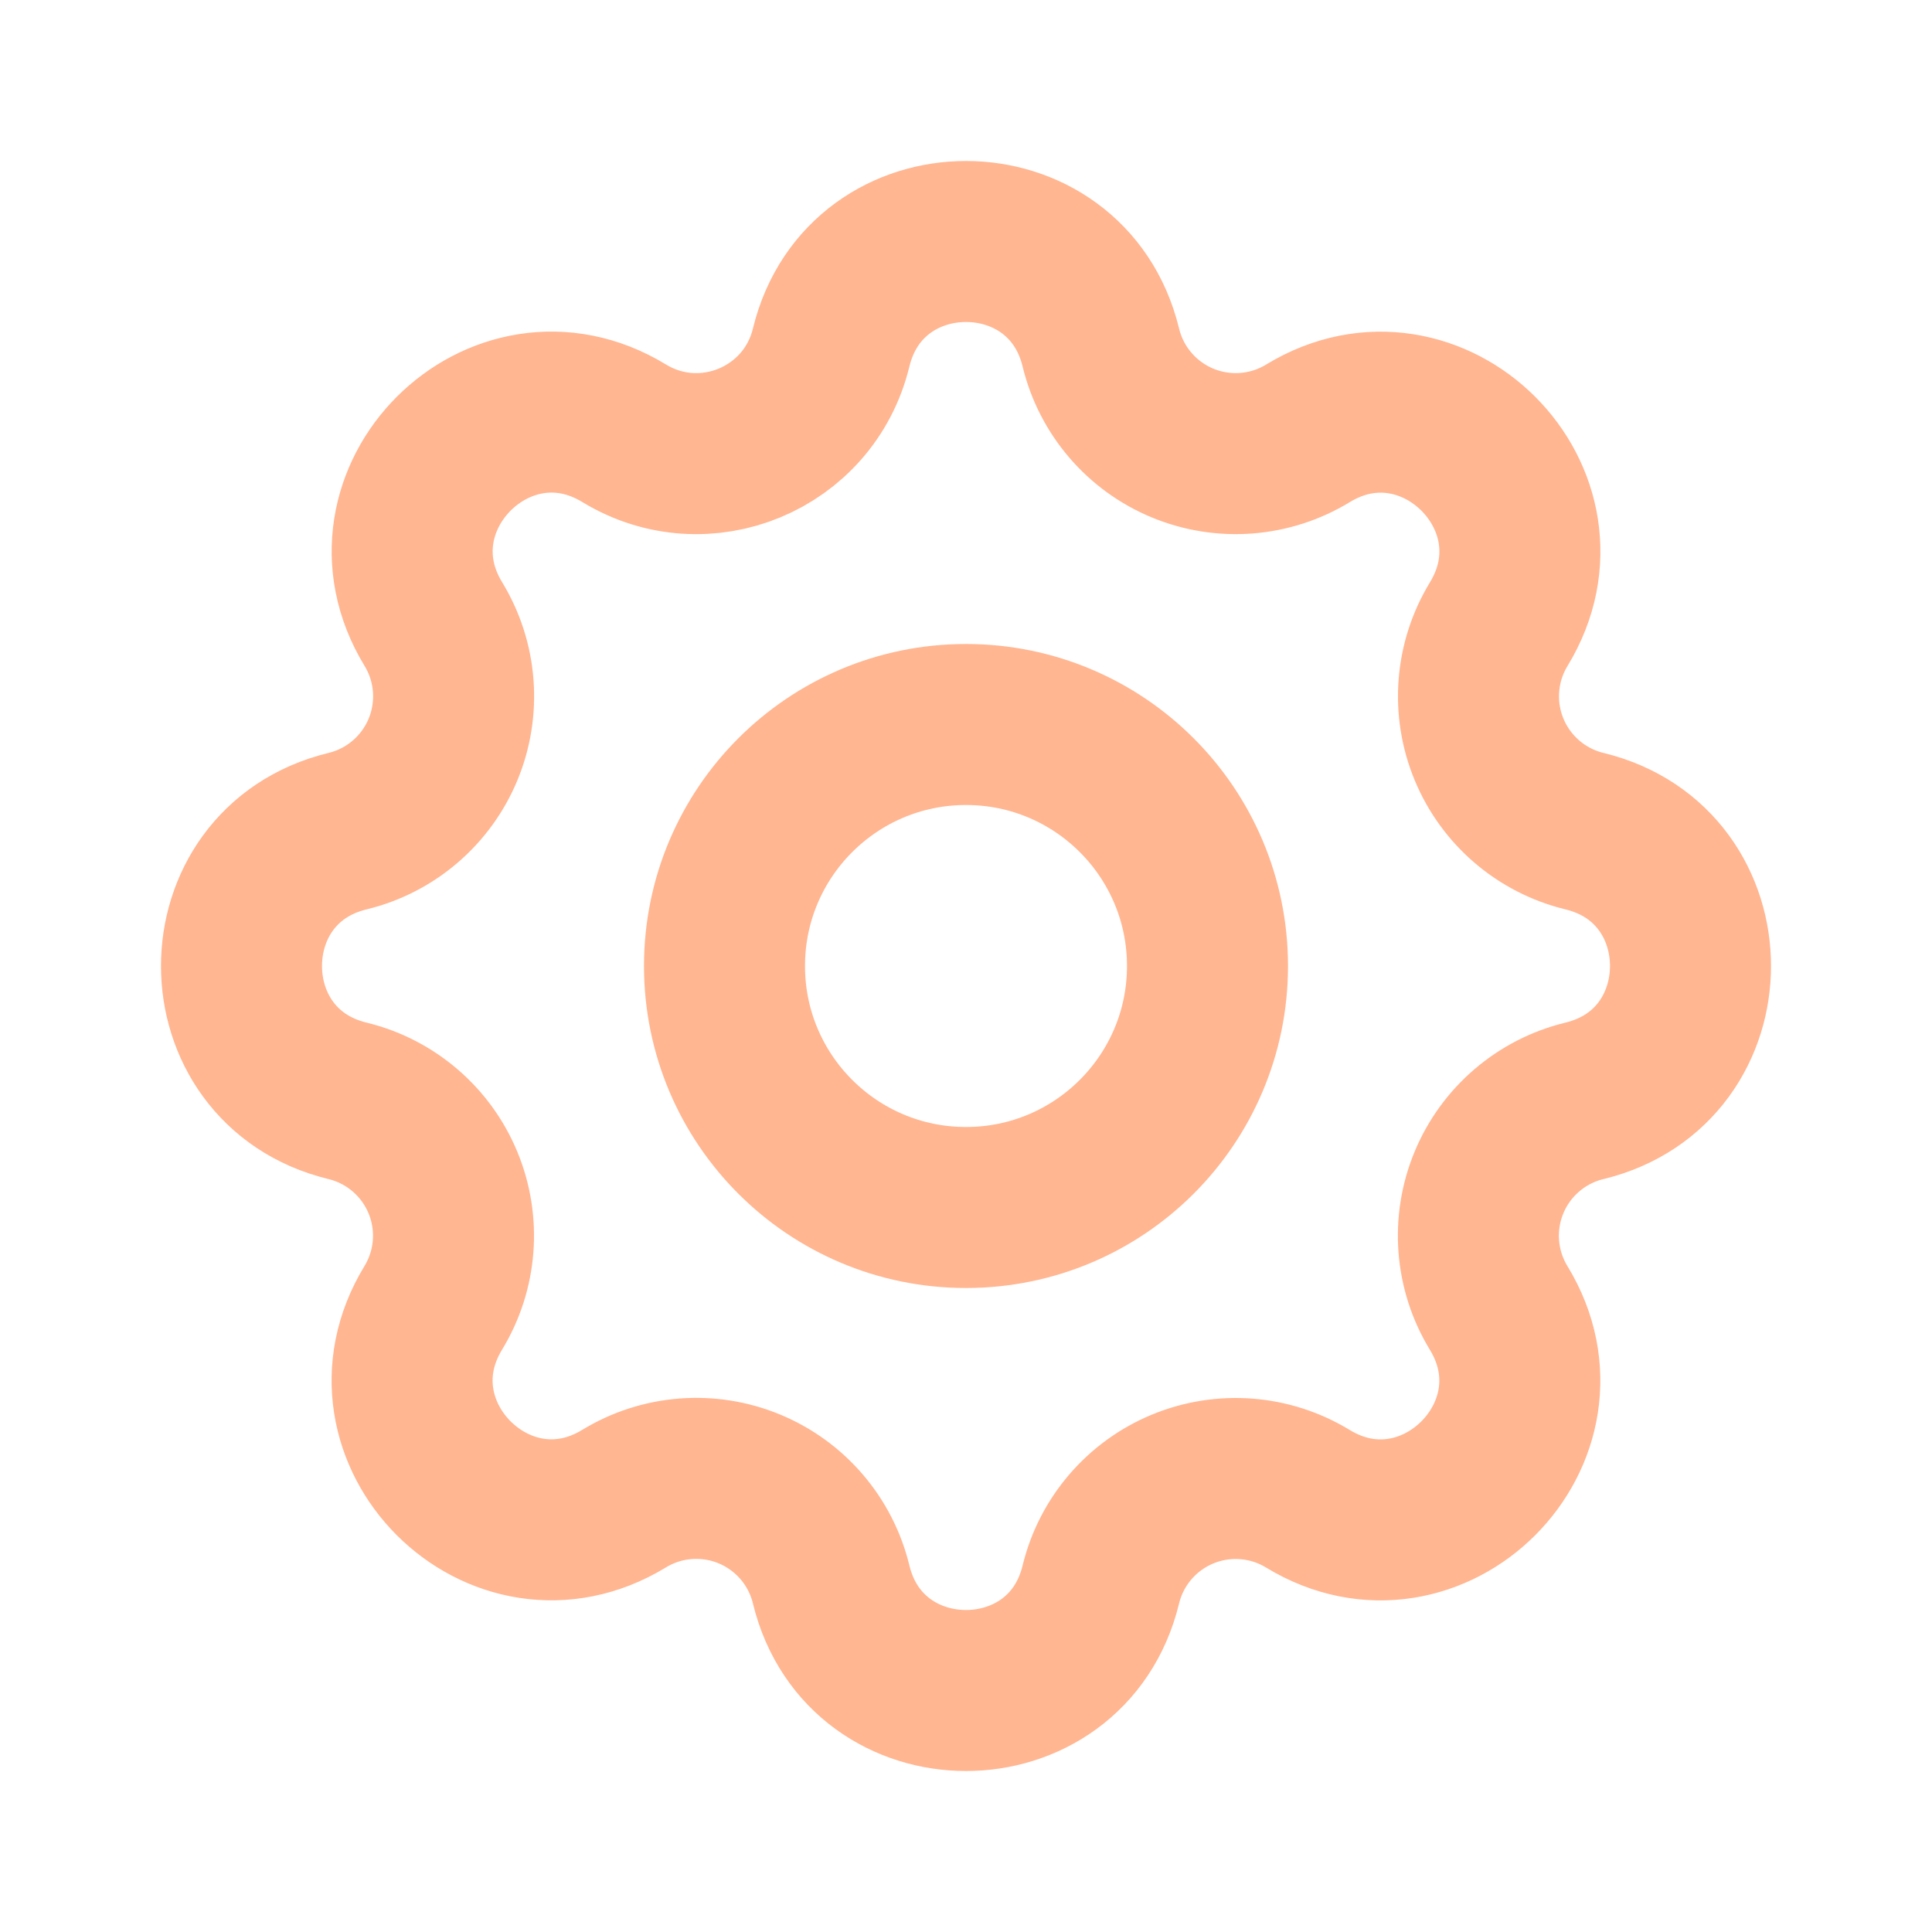
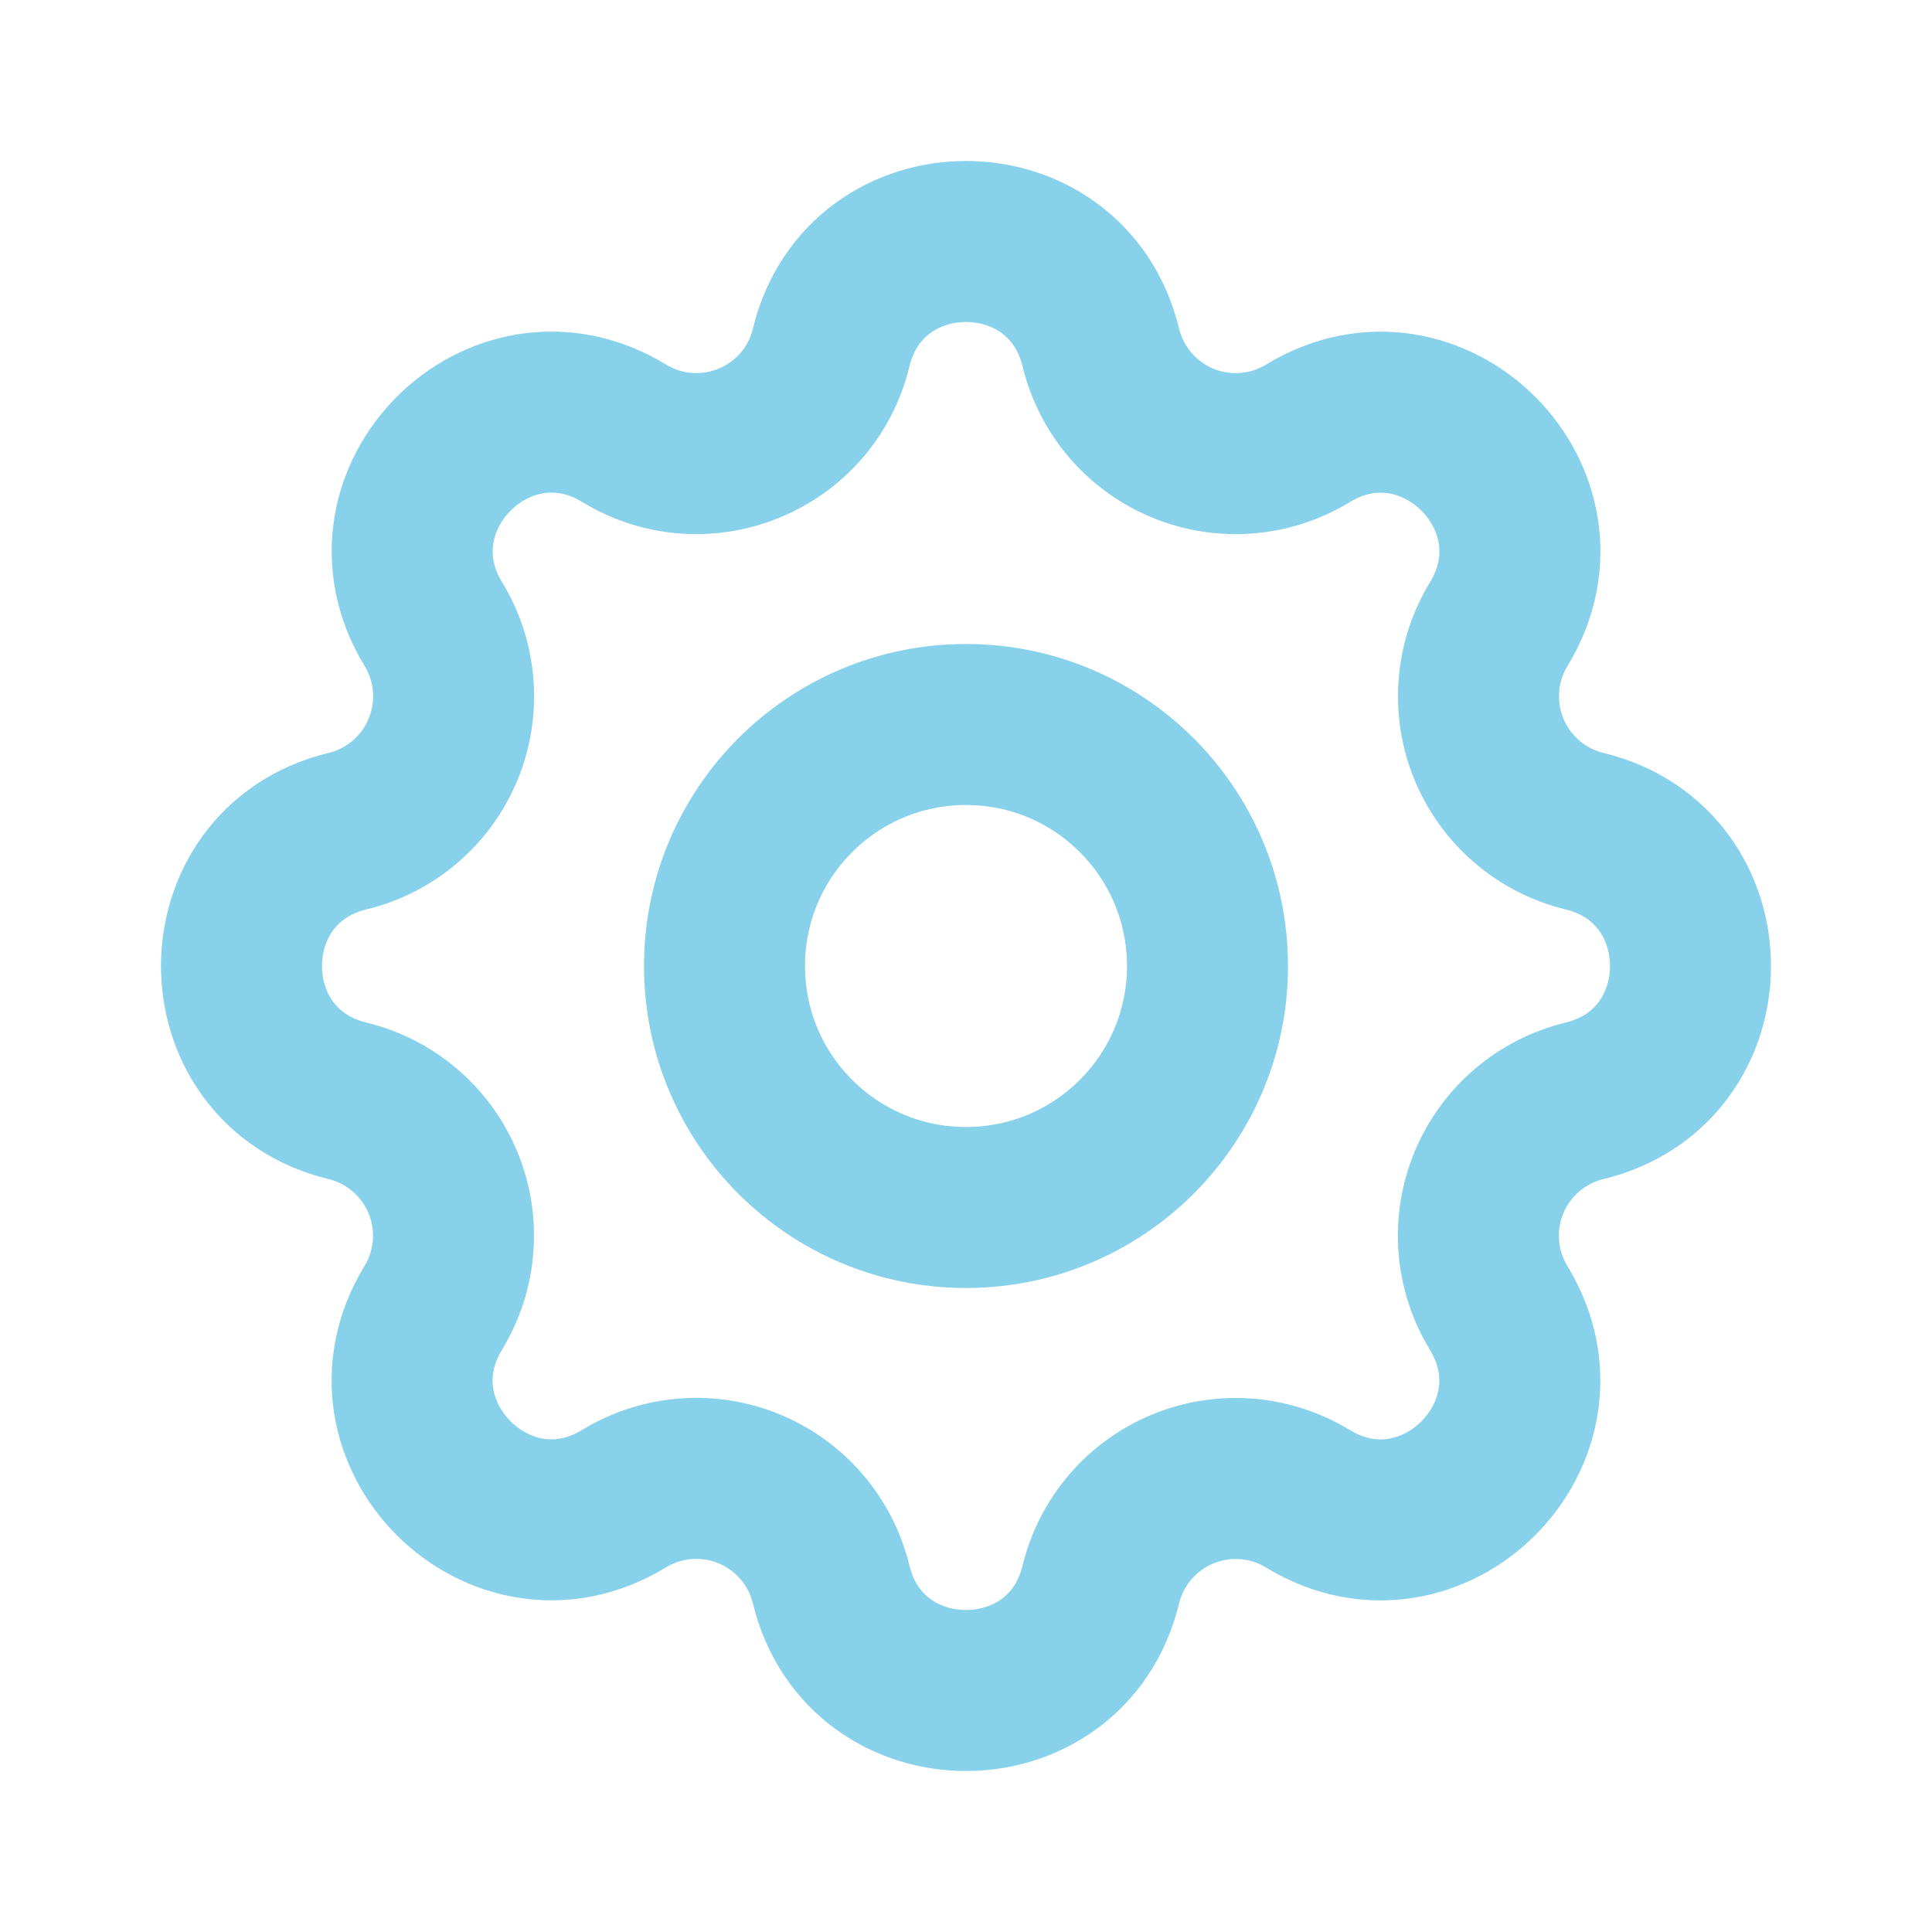
- <svg xmlns="http://www.w3.org/2000/svg" width="24" height="24" viewBox="0 0 24 24" fill="none" stroke="#ffb691" stroke-width="2" stroke-linecap="round" stroke-linejoin="round" class="icon icon-tabler icons-tabler-outline icon-tabler-settings">
+ <svg xmlns="http://www.w3.org/2000/svg" width="24" height="24" viewBox="0 0 24 24" fill="none" stroke="#87d1ea" stroke-width="2" stroke-linecap="round" stroke-linejoin="round" class="icon icon-tabler icons-tabler-outline icon-tabler-settings">
  <path stroke="none" d="M0 0h24v24H0z" fill="none" />
  <path d="M10.325 4.317c.426 -1.756 2.924 -1.756 3.35 0a1.724 1.724 0 0 0 2.573 1.066c1.543 -.94 3.31 .826 2.37 2.37a1.724 1.724 0 0 0 1.065 2.572c1.756 .426 1.756 2.924 0 3.35a1.724 1.724 0 0 0 -1.066 2.573c.94 1.543 -.826 3.31 -2.37 2.37a1.724 1.724 0 0 0 -2.572 1.065c-.426 1.756 -2.924 1.756 -3.35 0a1.724 1.724 0 0 0 -2.573 -1.066c-1.543 .94 -3.31 -.826 -2.37 -2.37a1.724 1.724 0 0 0 -1.065 -2.572c-1.756 -.426 -1.756 -2.924 0 -3.35a1.724 1.724 0 0 0 1.066 -2.573c-.94 -1.543 .826 -3.31 2.37 -2.37c1 .608 2.296 .07 2.572 -1.065z" />
  <path d="M9 12a3 3 0 1 0 6 0a3 3 0 0 0 -6 0" />
</svg>
